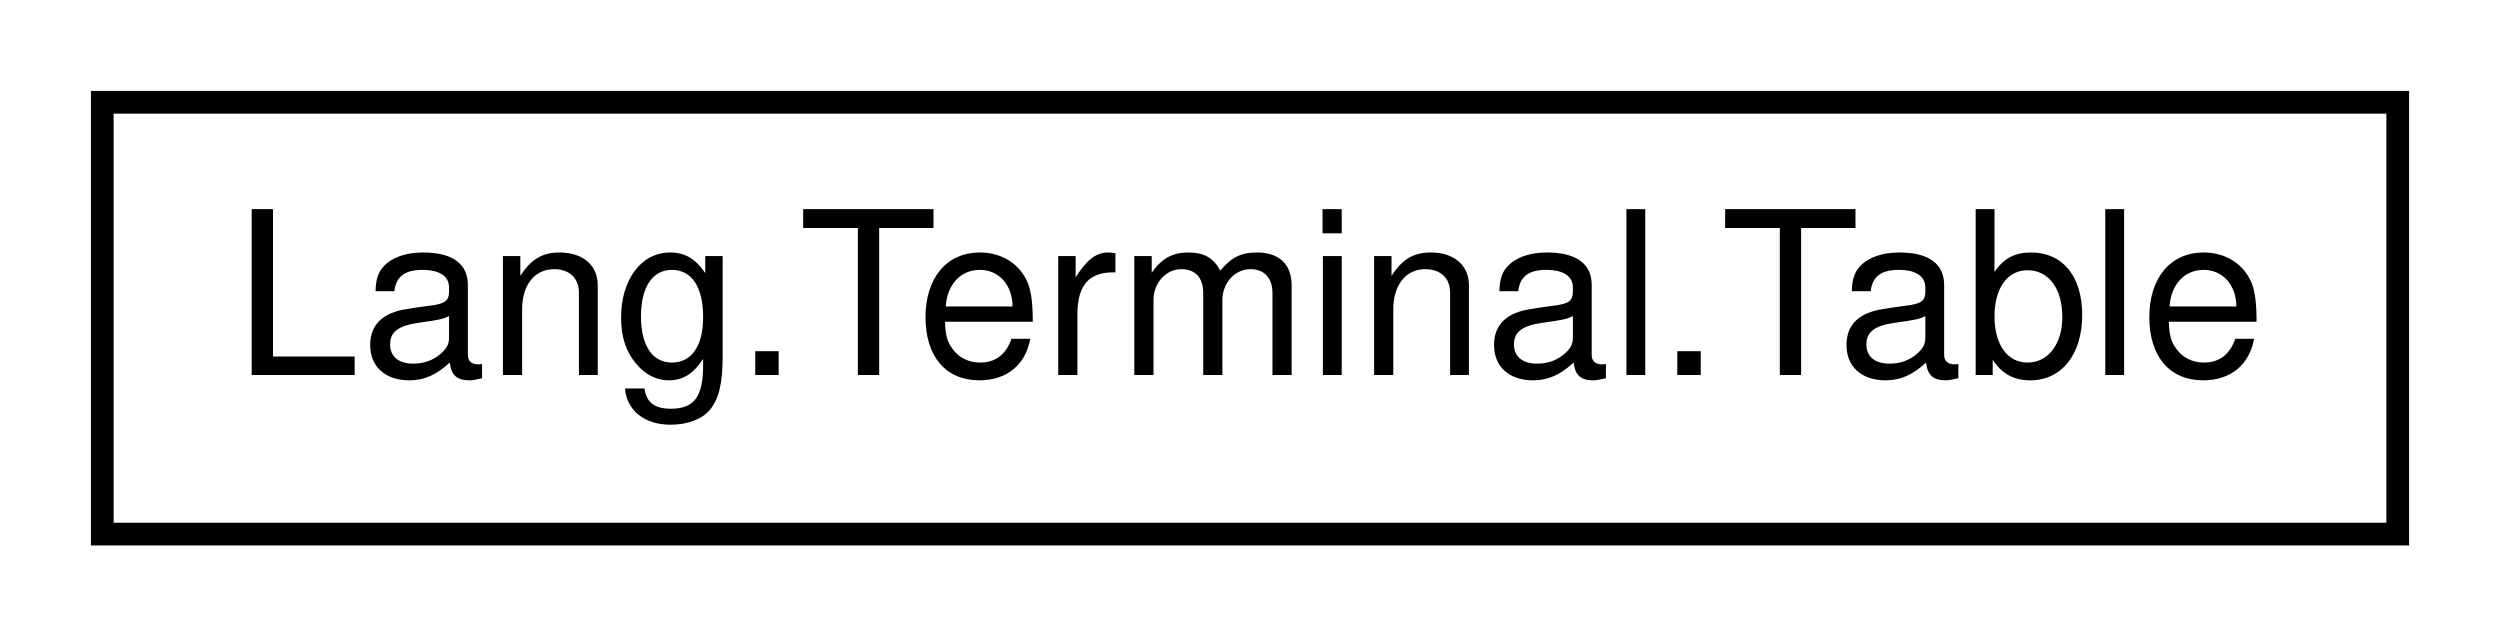
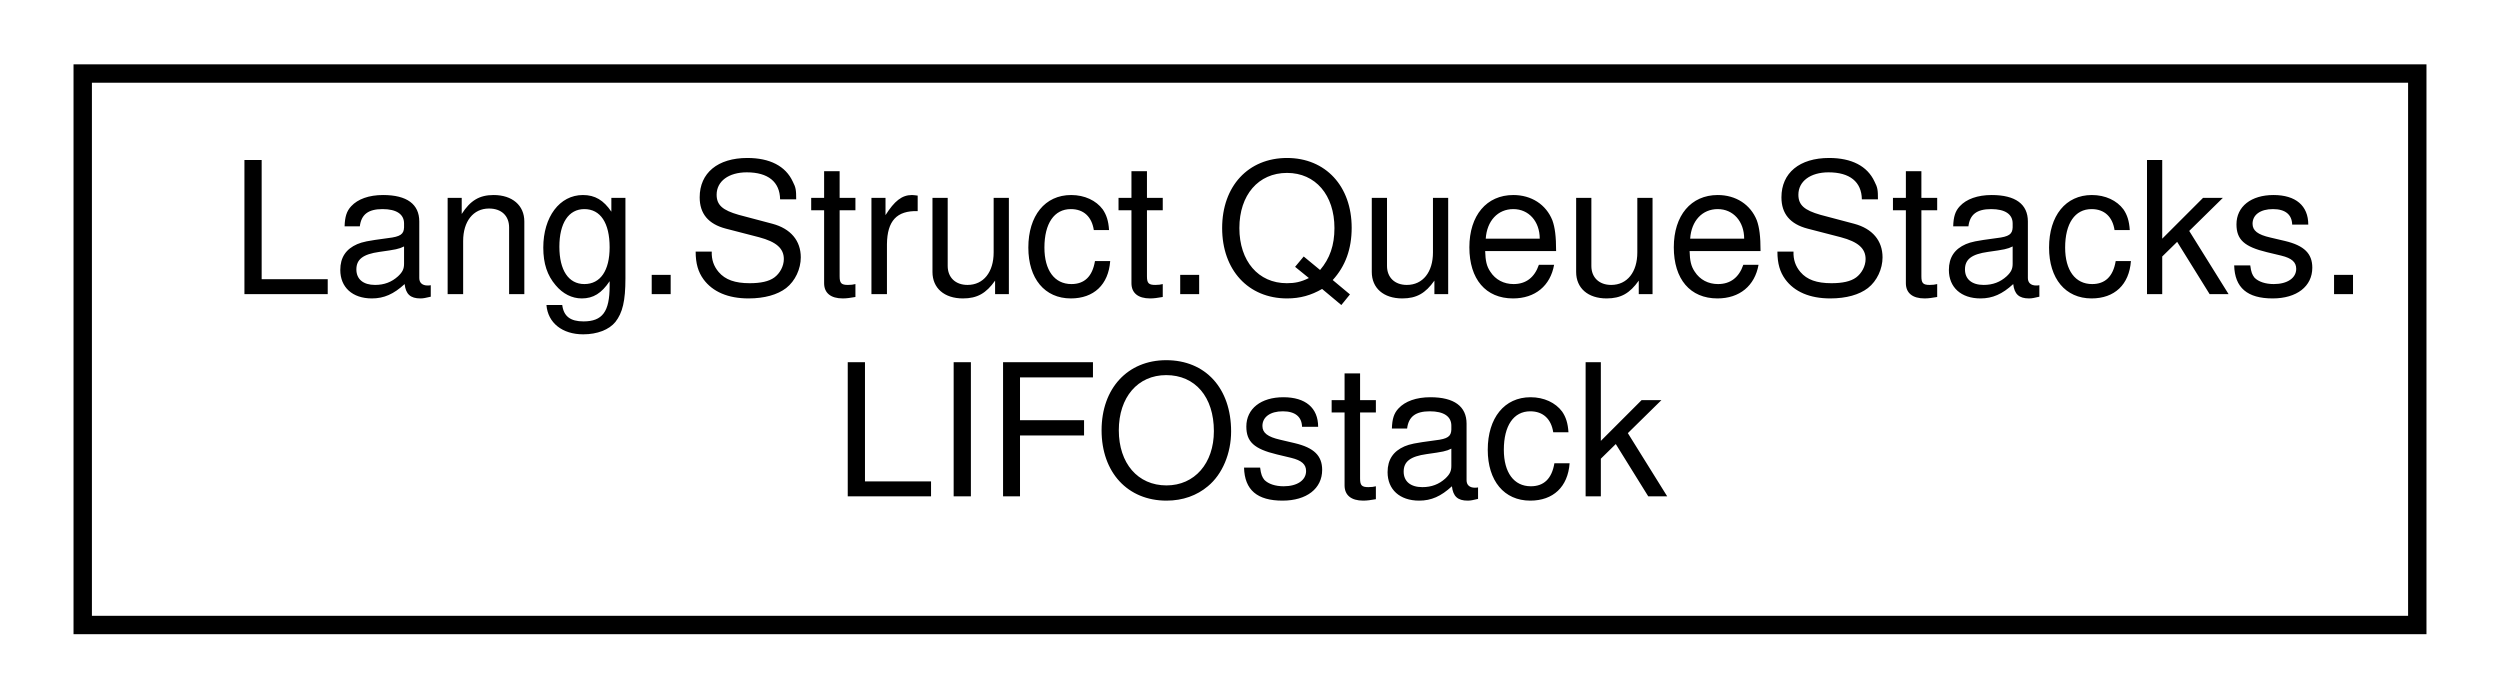
- <svg xmlns="http://www.w3.org/2000/svg" xmlns:xlink="http://www.w3.org/1999/xlink" width="110pt" height="28pt" viewBox="0.00 0.00 110.00 28.00">
-   <g id="graph0" class="graph" transform="scale(1 1) rotate(0) translate(4 24)">
+ <svg xmlns="http://www.w3.org/2000/svg" xmlns:xlink="http://www.w3.org/1999/xlink" width="136pt" height="38pt" viewBox="0.00 0.00 136.00 38.00">
+   <g id="graph0" class="graph" transform="scale(1 1) rotate(0) translate(4 34)">
    <g id="node1" class="node">
      <g id="a_node1">
-         <a xlink:href="class_lang_1_1_terminal_1_1_table.html" target="_top" xlink:title="Prints data in a table format to the terminal.">
-           <polygon fill="none" stroke="black" points="0.5,-0.5 0.5,-19.5 101.5,-19.5 101.5,-0.5 0.5,-0.5" />
-           <text text-anchor="middle" x="51" y="-7.5" font-family="Helvetica,sans-Serif" font-size="10.00">Lang.Terminal.Table</text>
+         <a xlink:href="class_lang_1_1_struct_1_1_queue_stacks_1_1_l_i_f_ostack.html" target="_top" xlink:title="Standard LIFO stack based on a list.">
+           <polygon fill="none" stroke="black" points="0.5,-0 0.5,-30 127.5,-30 127.5,-0 0.5,-0" />
+           <text text-anchor="start" x="8.5" y="-18" font-family="Helvetica,sans-Serif" font-size="10.00">Lang.Struct.QueueStacks.</text>
+           <text text-anchor="middle" x="64" y="-7" font-family="Helvetica,sans-Serif" font-size="10.00">LIFOstack</text>
        </a>
      </g>
    </g>
  </g>
</svg>
